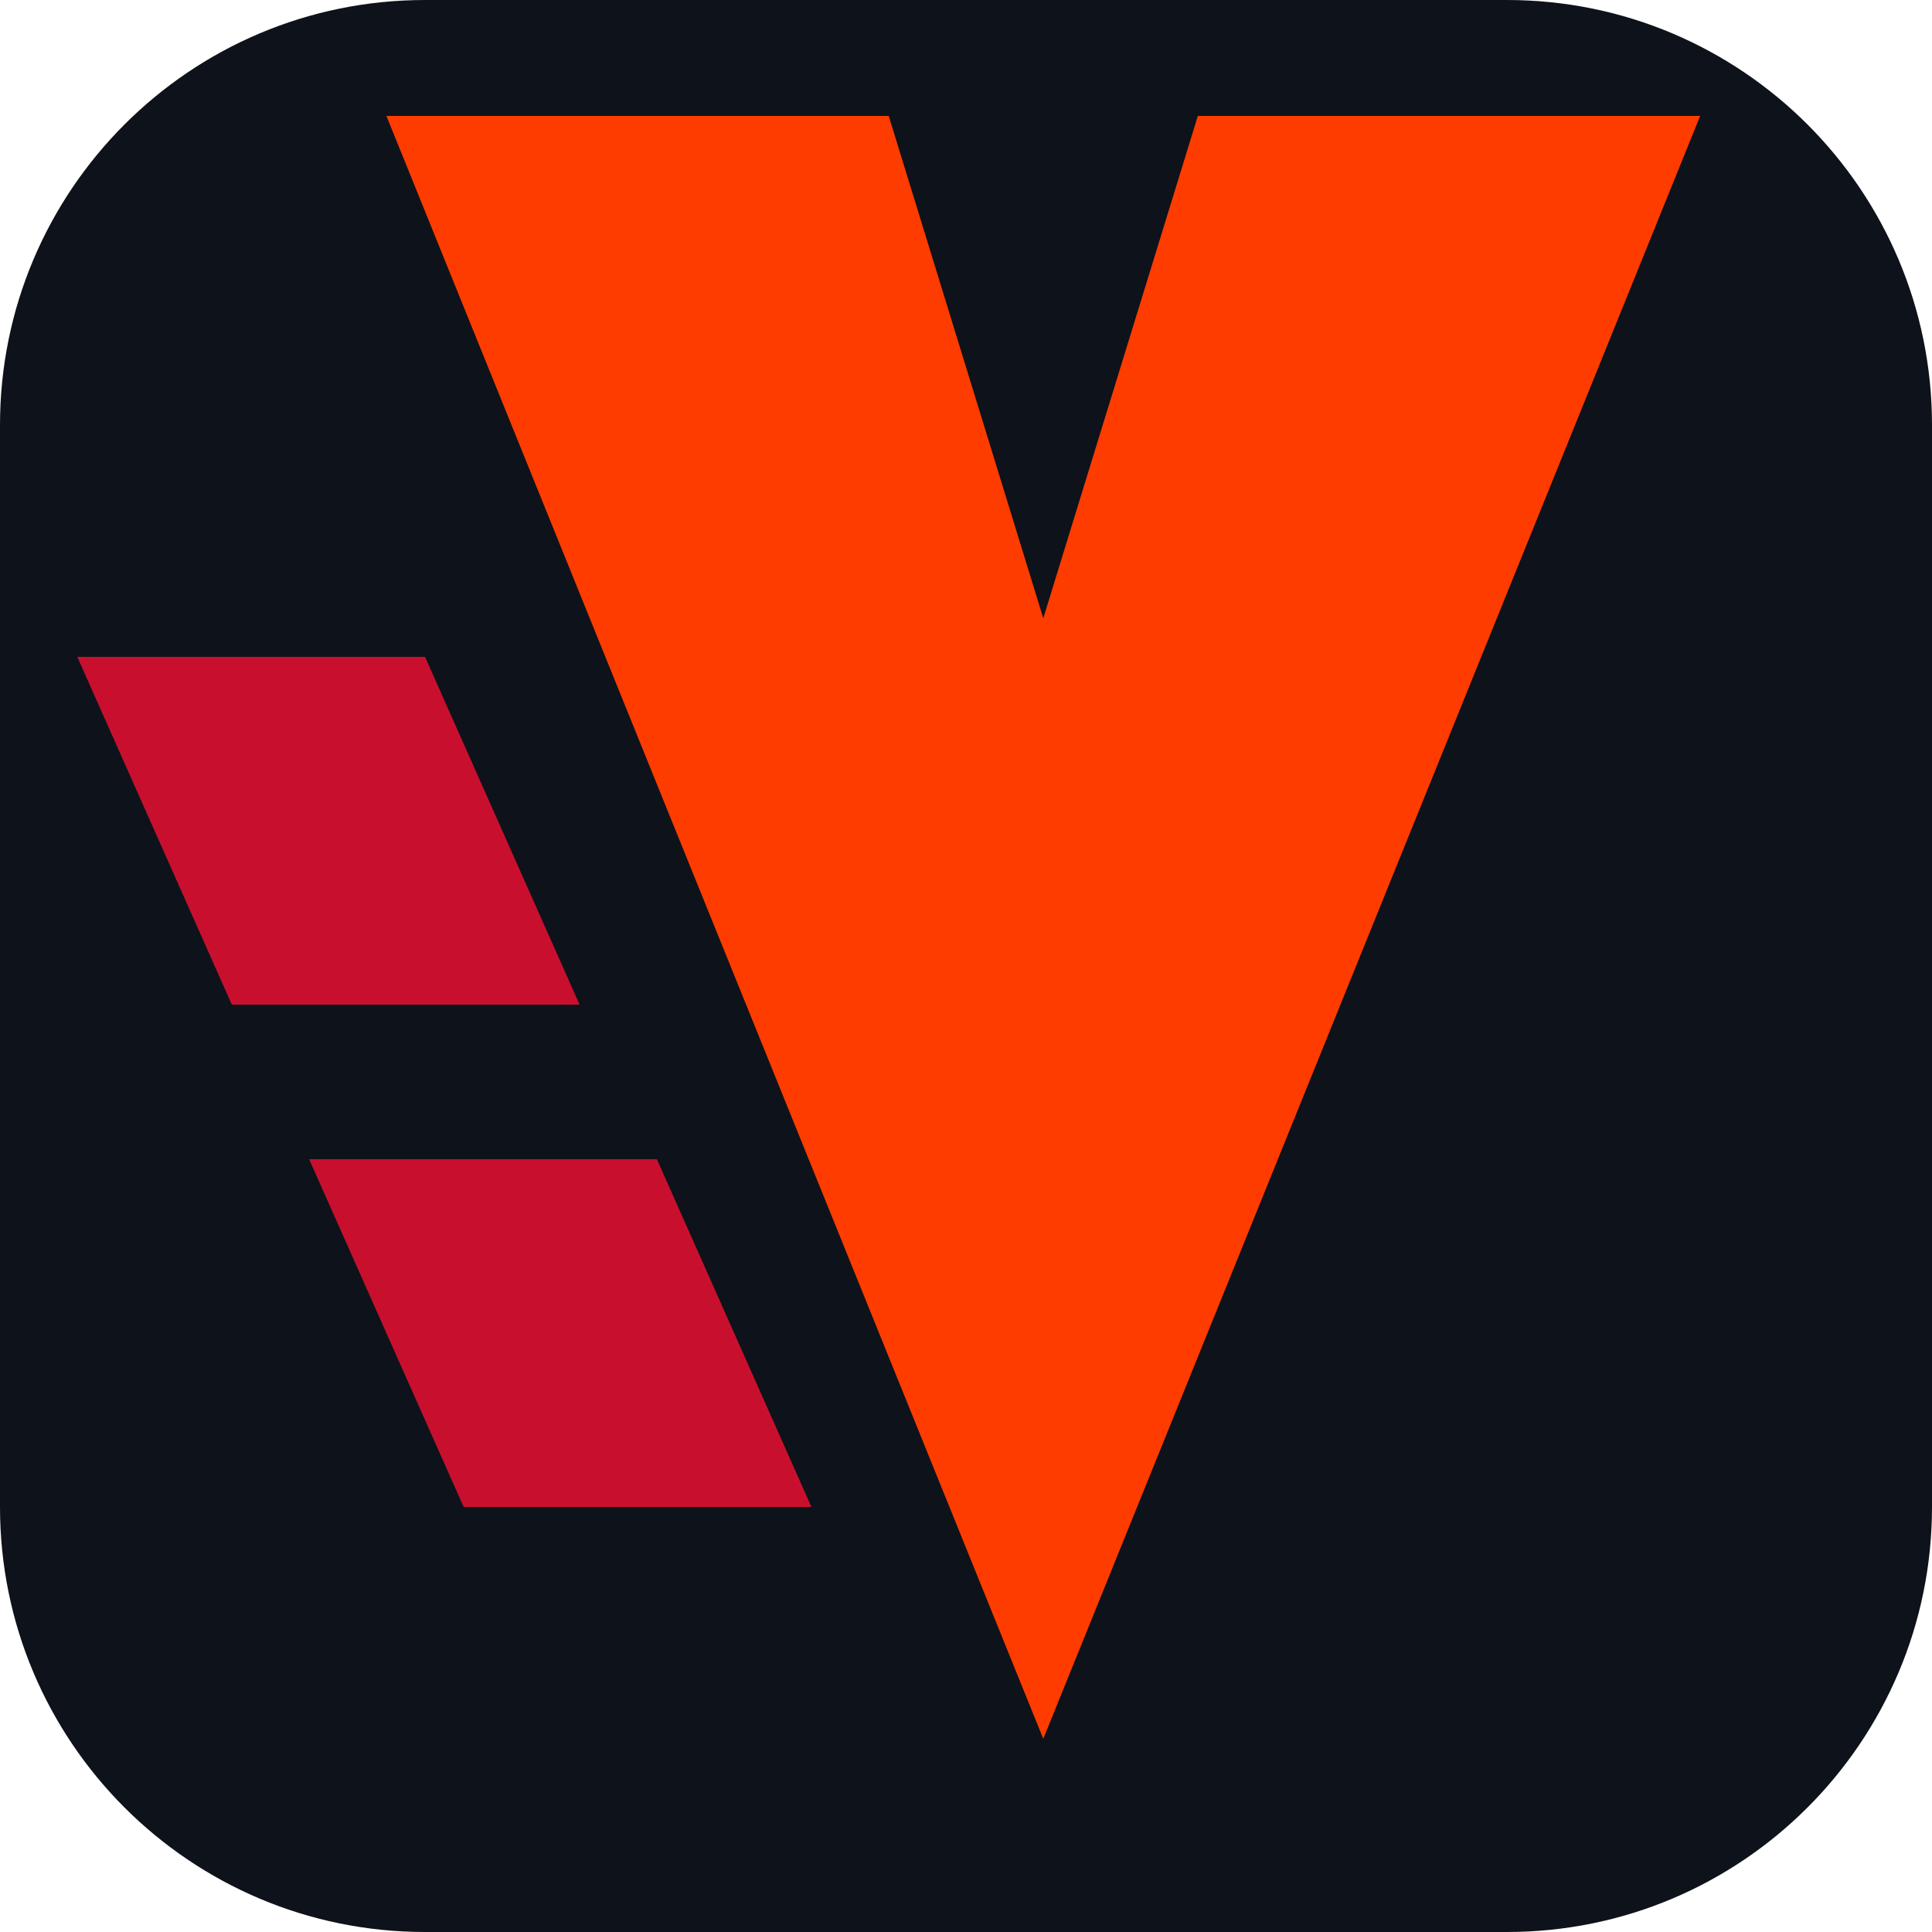
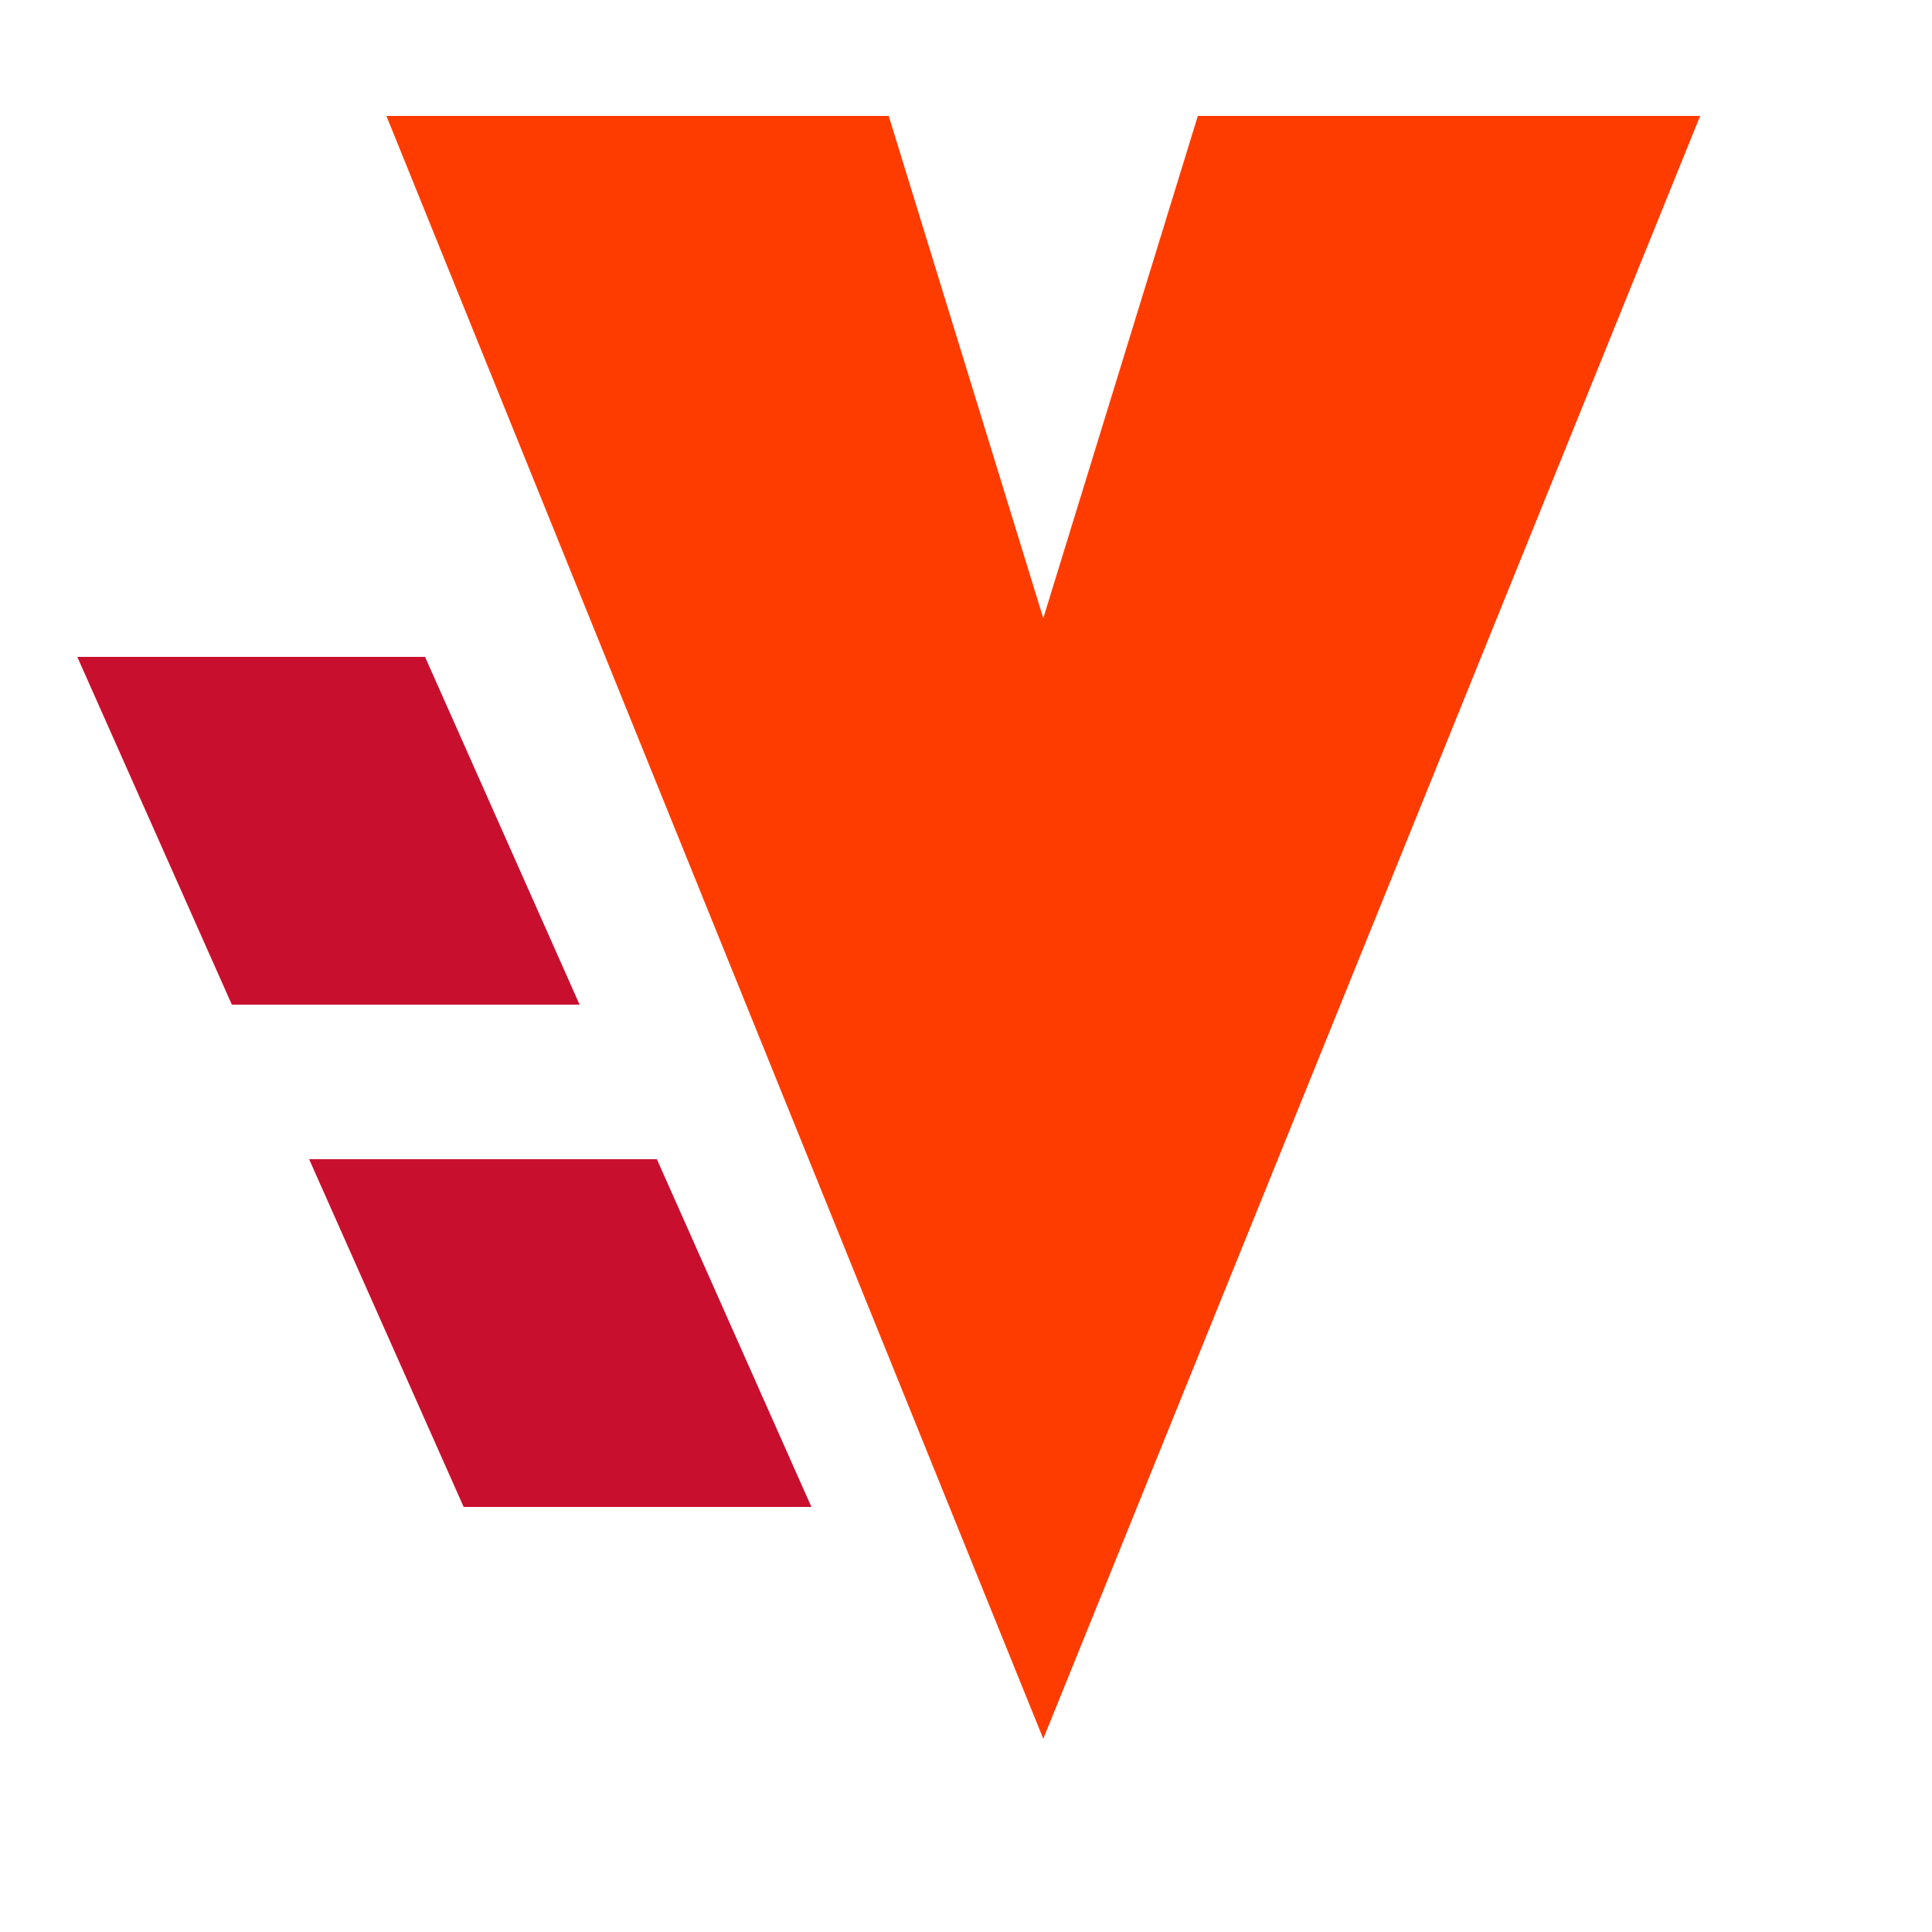
<svg xmlns="http://www.w3.org/2000/svg" viewBox="0 0 100 100" fill="none" role="img" aria-label="VETRA">
-   <rect width="100" height="100" rx="22" fill="#0E121A" />
  <path d="M20 6 L46 6 L54 32 L62 6 L88 6 L54 90 Z" fill="#FF3C00" />
  <path d="M4 34 L22 34 L30 52 L12 52 Z" fill="#C8102E" />
  <path d="M16 60 L34 60 L42 78 L24 78 Z" fill="#C8102E" />
</svg>
